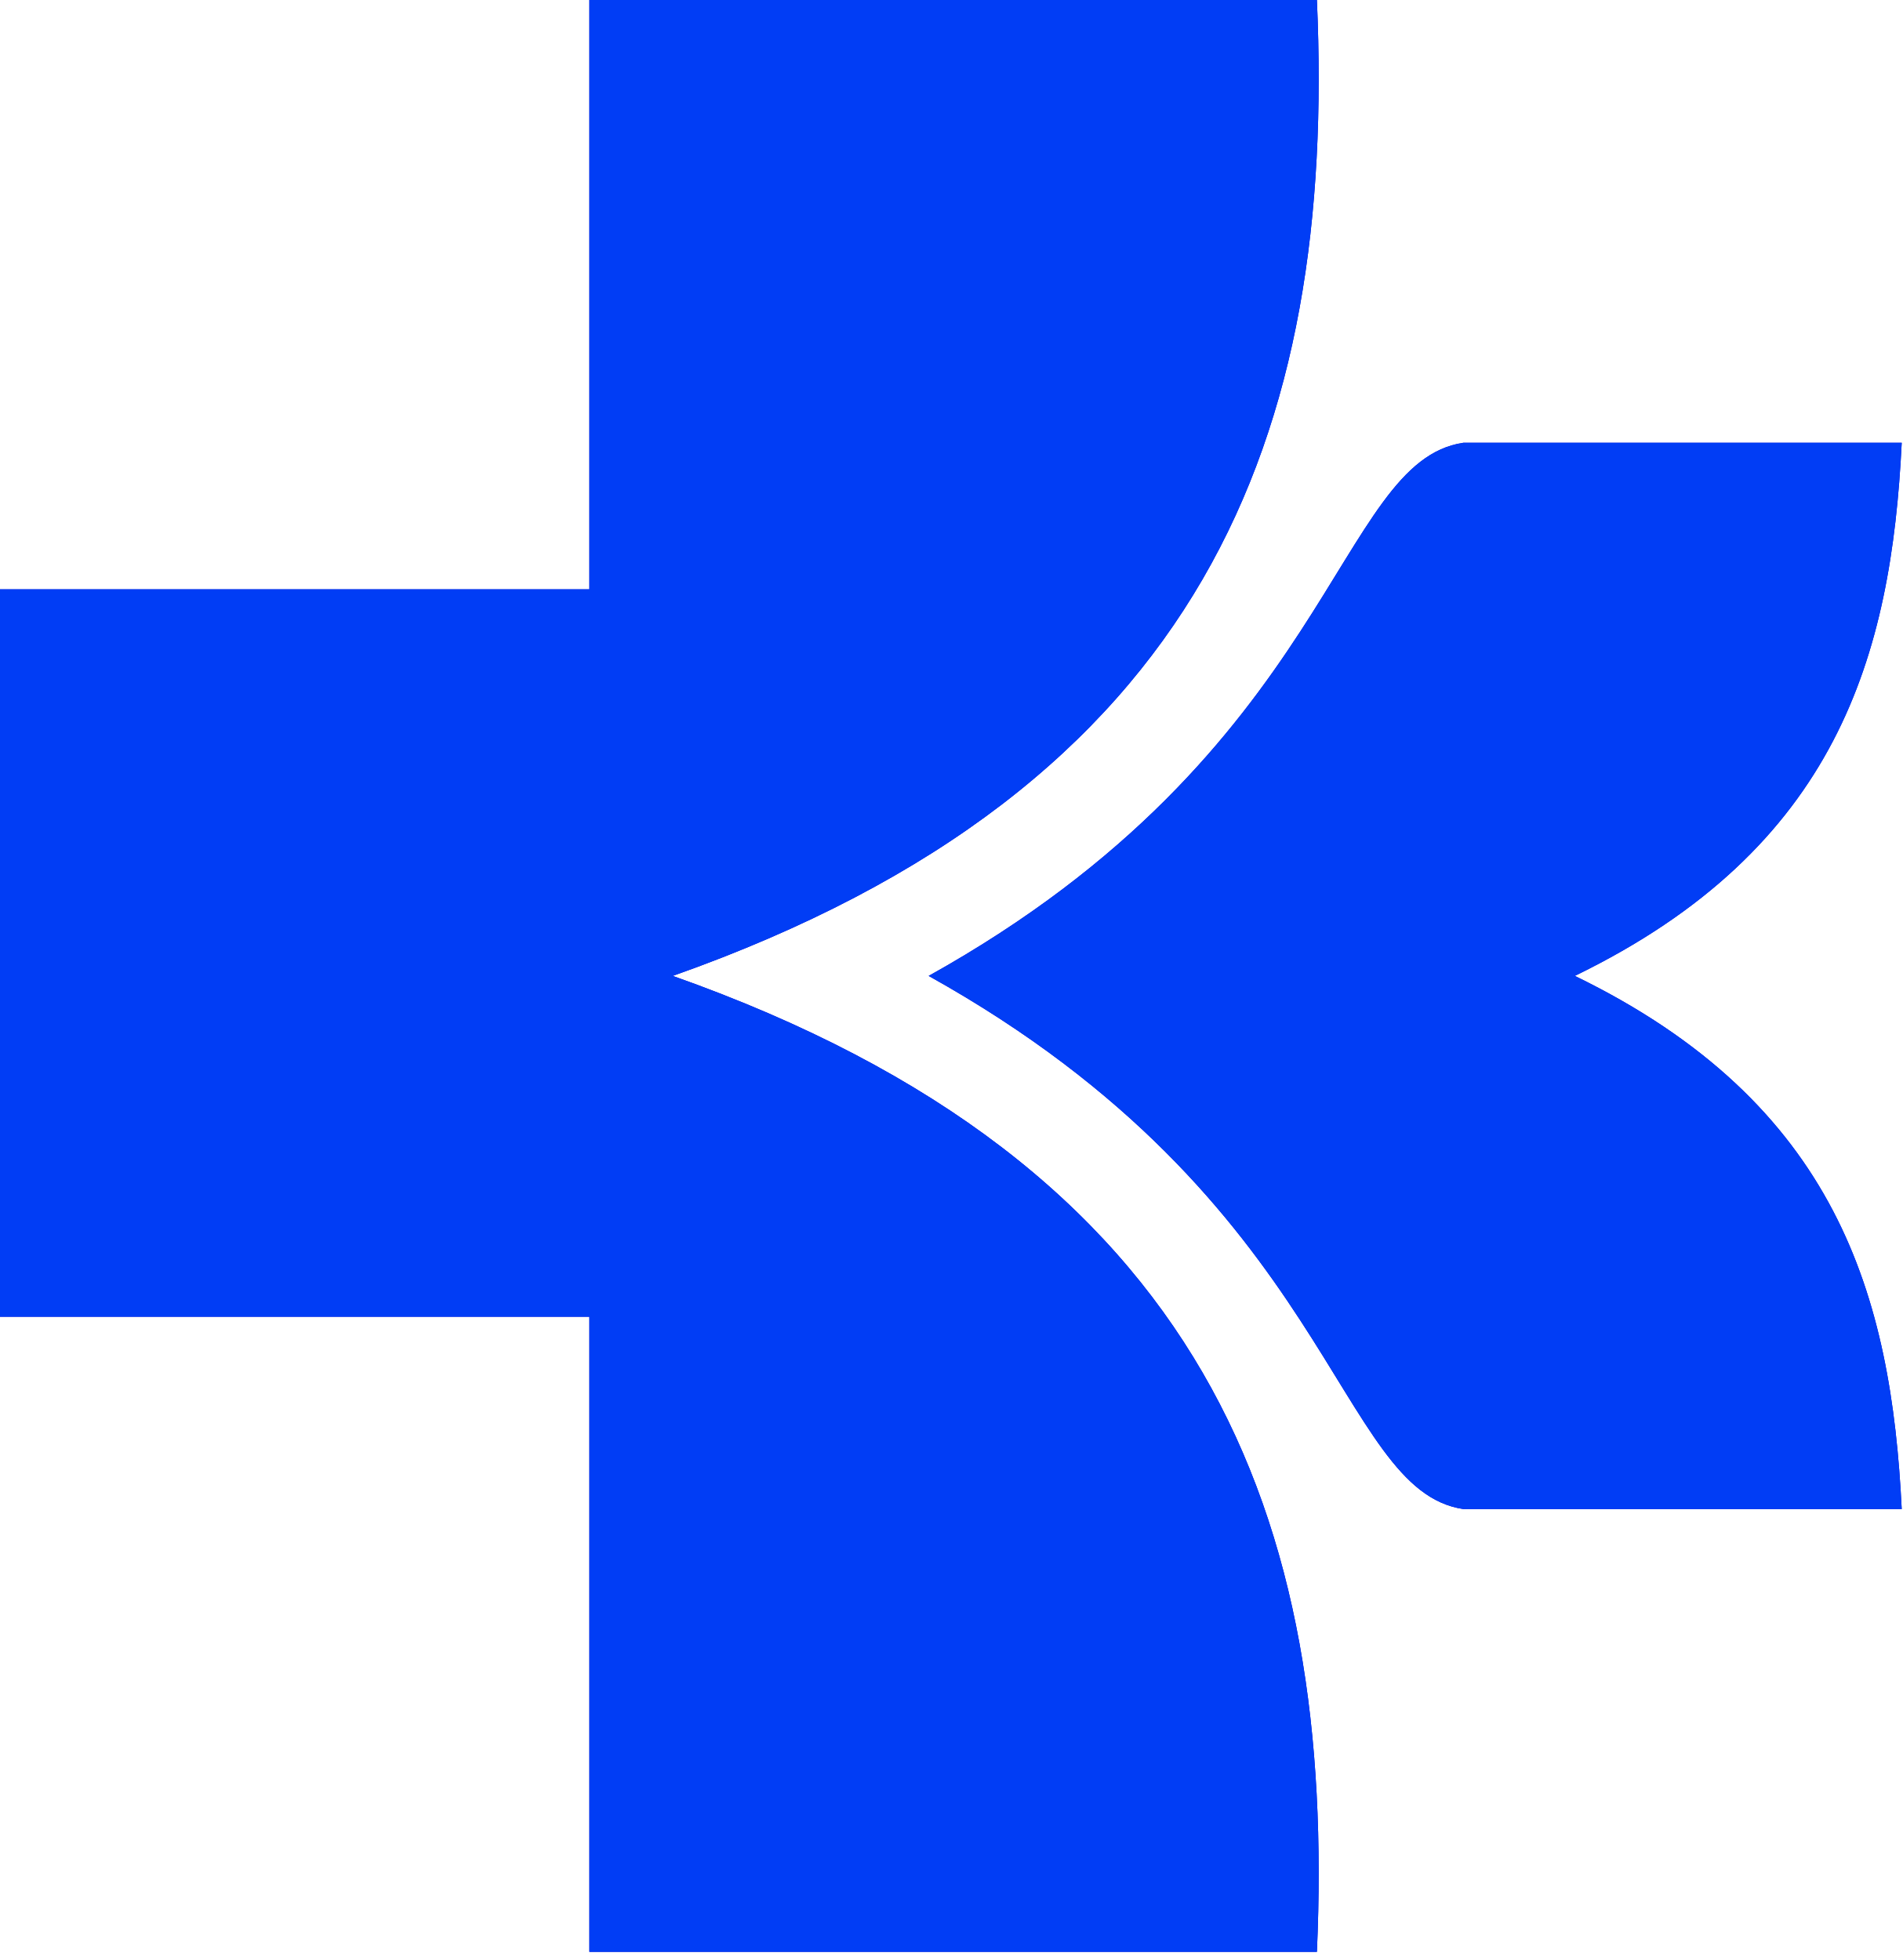
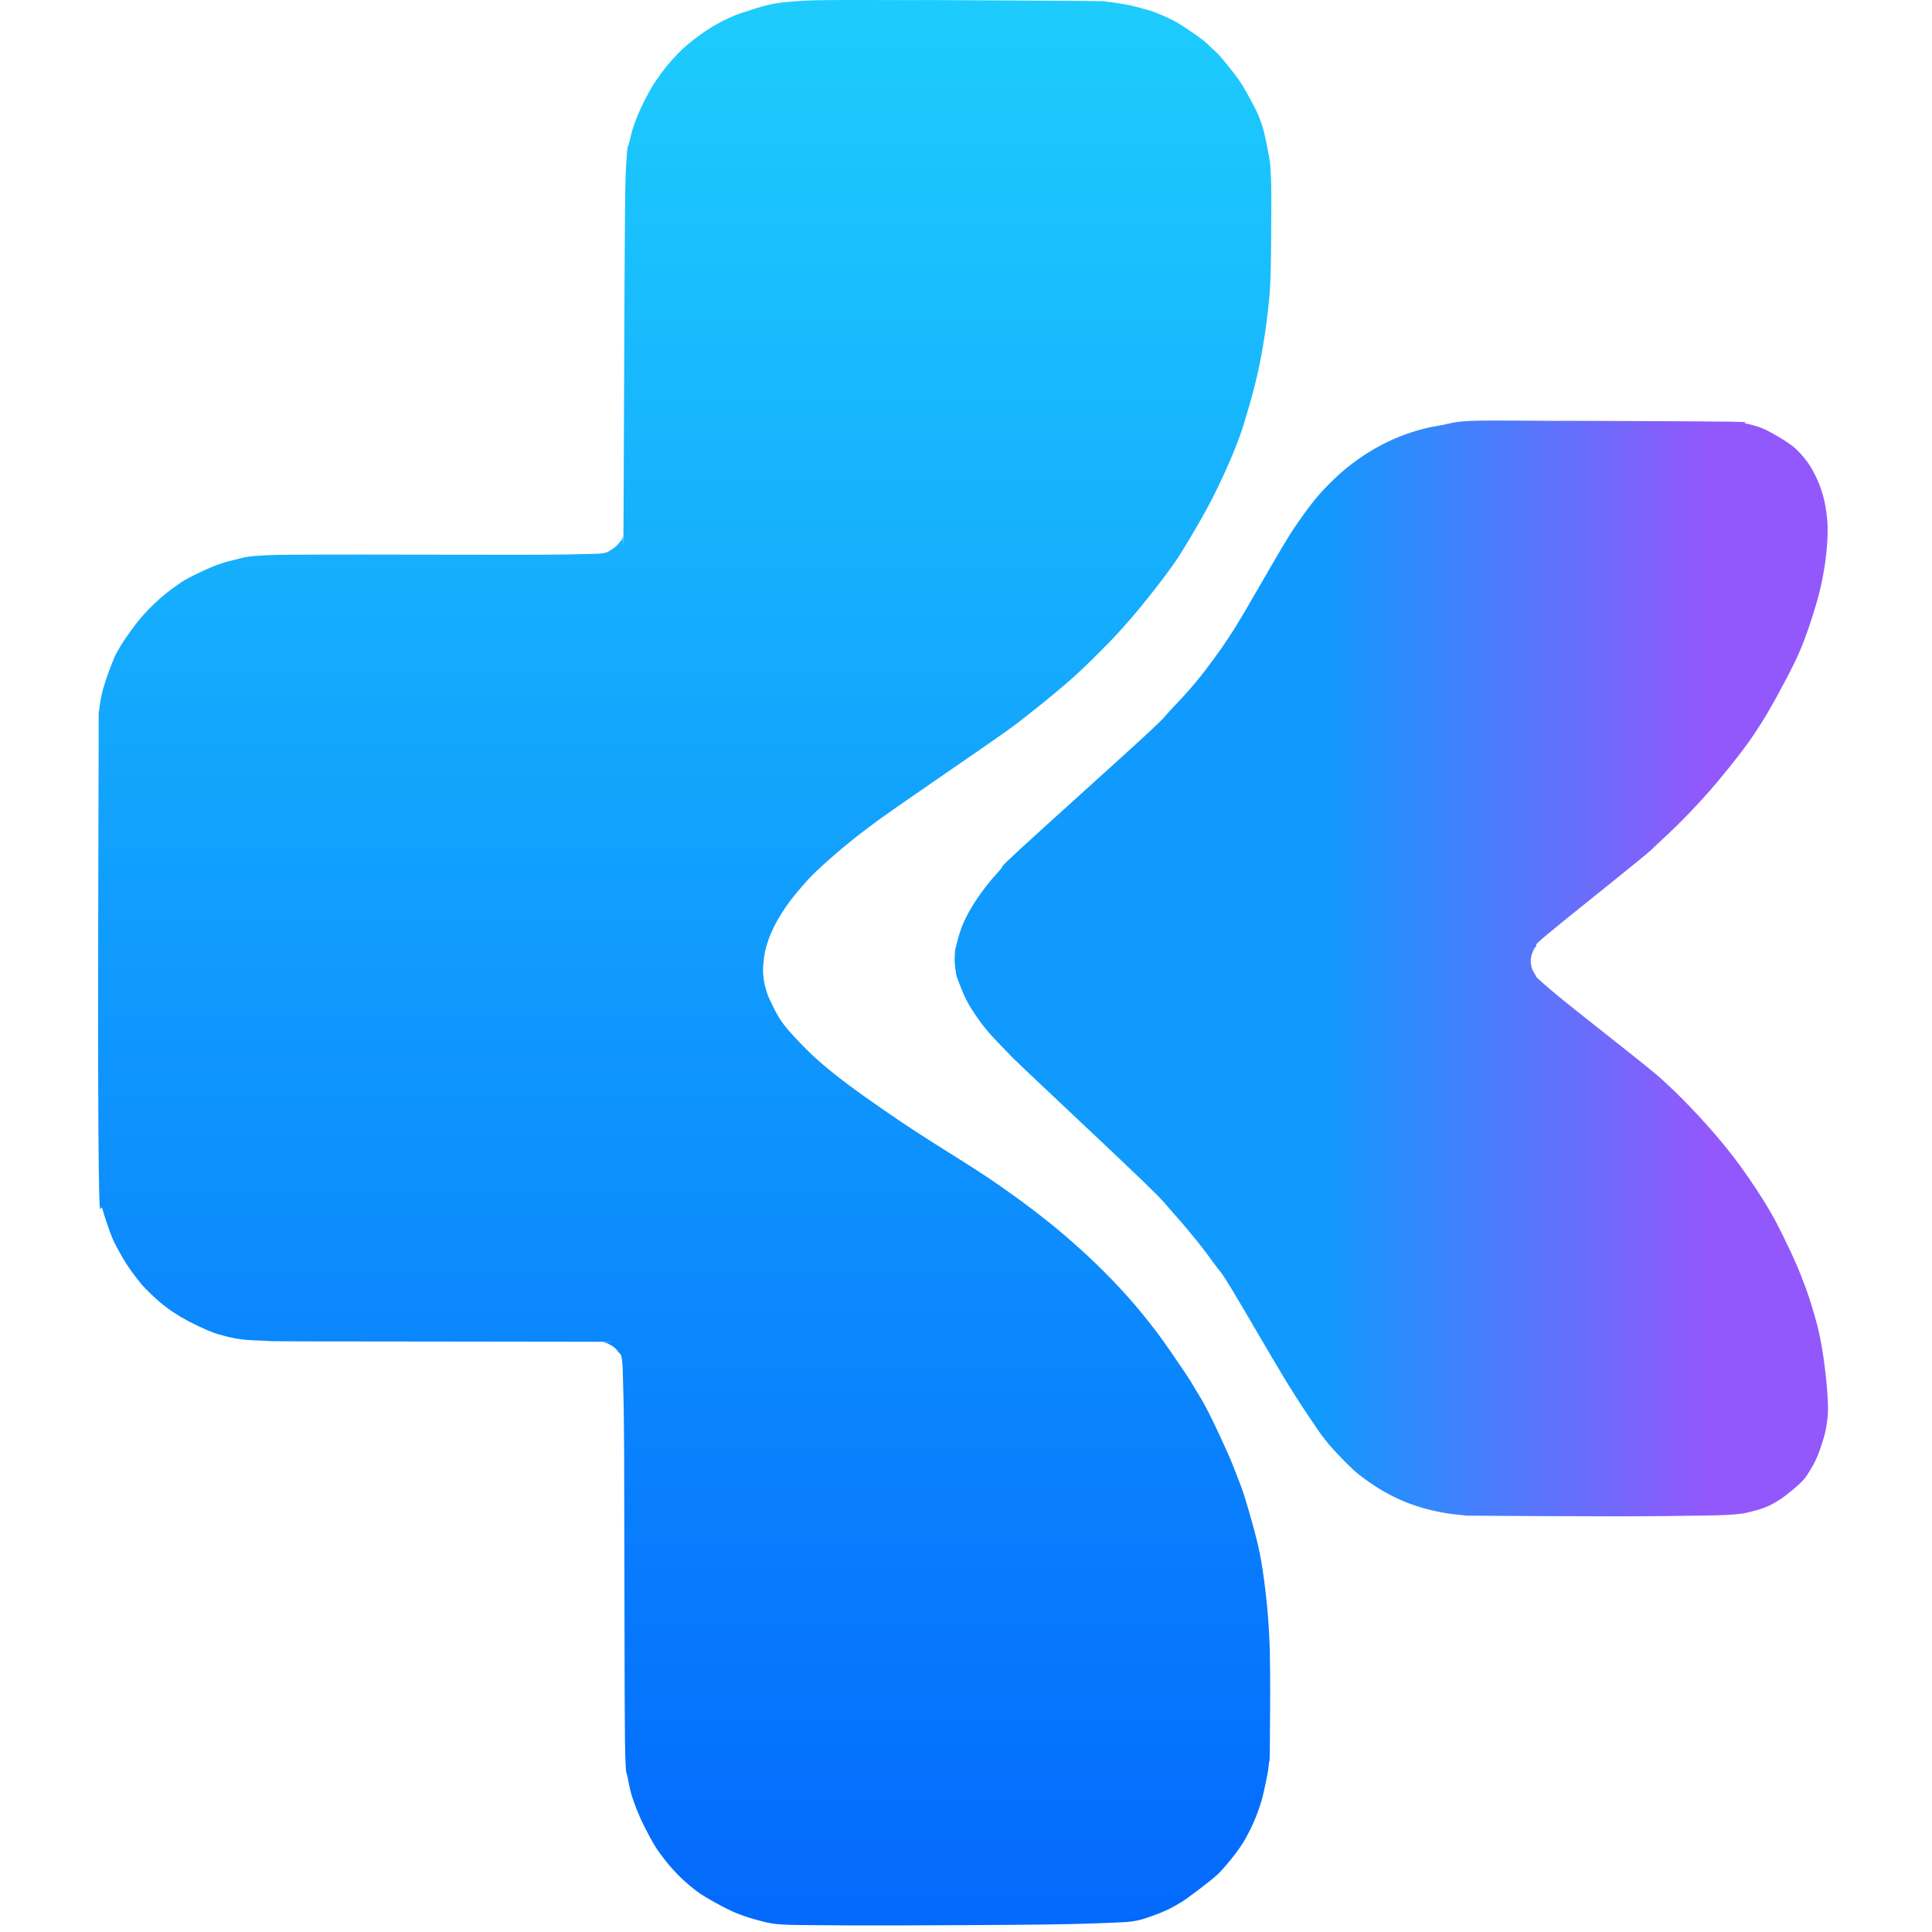
- <svg xmlns="http://www.w3.org/2000/svg" width="164" height="169" viewBox="0 0 164 169" fill="none">
-   <path d="M113.536 0C115.175 37.292 104.117 67.863 58 84.147C104.117 100.433 115.175 131.003 113.536 168.295H50.812V113.536H0V50.812H50.812V0H113.536Z" fill="#0000C9" />
-   <path d="M113.536 0C115.175 37.292 104.117 67.863 58 84.147C104.117 100.433 115.175 131.003 113.536 168.295H50.812V113.536H0V50.812H50.812V0H113.536Z" fill="url(#paint0_linear_4_2)" />
-   <path d="M163.955 38.177C163.056 56.462 158.465 73.127 135.771 84.146C158.465 95.165 163.056 111.834 163.955 130.119H126.164C115.121 128.486 115.046 103.635 80.063 84.148C115.046 64.661 115.121 39.809 126.164 38.177H163.955Z" fill="#0000C9" />
-   <path d="M163.955 38.177C163.056 56.462 158.465 73.127 135.771 84.146C158.465 95.165 163.056 111.834 163.955 130.119H126.164C115.121 128.486 115.046 103.635 80.063 84.148C115.046 64.661 115.121 39.809 126.164 38.177H163.955Z" fill="url(#paint1_linear_4_2)" />
+ <svg xmlns="http://www.w3.org/2000/svg" width="256" height="256" viewBox="0 0 256 256" fill="none">
+   <path d="M124.978 0.014C128.809 0.034 140.512 0.093 144.128 0.129C147.745 0.166 145.798 0.144 146.678 0.23C147.559 0.316 148.606 0.489 149.41 0.642C150.213 0.797 150.843 0.972 151.501 1.159C152.159 1.345 152.606 1.452 153.356 1.761C154.108 2.069 155.059 2.458 156.01 3.009C156.96 3.559 158.322 4.52 159.062 5.063C159.802 5.606 159.985 5.832 160.454 6.269C160.922 6.706 161.27 6.991 161.868 7.684C162.467 8.377 163.491 9.66 164.045 10.429C164.6 11.197 164.808 11.616 165.197 12.293C165.585 12.969 166.083 13.911 166.371 14.488C166.66 15.066 166.74 15.249 166.928 15.757C167.115 16.265 167.284 16.67 167.494 17.535C167.705 18.397 168.045 20.075 168.19 20.936C168.335 21.799 168.32 21.822 168.364 22.704C168.409 23.587 168.458 23.936 168.458 26.231C168.457 28.524 168.442 33.891 168.358 36.468C168.272 39.046 168.145 39.966 167.947 41.695C167.751 43.422 167.458 45.266 167.176 46.836C166.892 48.407 166.627 49.602 166.247 51.115C165.868 52.626 165.314 54.559 164.897 55.905C164.48 57.253 164.193 58.044 163.743 59.194C163.293 60.344 162.787 61.526 162.198 62.803C161.609 64.08 160.981 65.411 160.215 66.854C159.446 68.298 158.389 70.13 157.591 71.465C156.793 72.799 156.259 73.668 155.428 74.859C154.596 76.05 153.557 77.393 152.596 78.612C151.636 79.831 150.637 81.052 149.663 82.173C148.688 83.296 147.874 84.19 146.751 85.343C145.628 86.498 144.093 88.011 142.928 89.096C141.762 90.181 140.888 90.91 139.759 91.854C138.631 92.797 137.391 93.8 136.158 94.757C134.925 95.712 135.129 95.636 132.356 97.586C129.583 99.537 122.384 104.461 119.519 106.46C116.653 108.459 116.493 108.581 115.159 109.584C113.826 110.585 112.68 111.494 111.512 112.472C110.343 113.452 109.011 114.642 108.151 115.458C107.288 116.273 106.926 116.707 106.347 117.365C105.768 118.021 105.151 118.774 104.677 119.4C104.203 120.027 103.865 120.535 103.503 121.122C103.14 121.708 102.79 122.323 102.5 122.919C102.21 123.514 101.961 124.111 101.763 124.697C101.565 125.282 101.422 125.805 101.313 126.429C101.203 127.052 101.12 127.852 101.107 128.439C101.092 129.025 101.162 129.5 101.227 129.947C101.293 130.394 101.386 130.722 101.506 131.122C101.625 131.522 101.656 131.719 101.946 132.344C102.236 132.969 102.757 134.101 103.246 134.869C103.732 135.638 104.129 136.129 104.868 136.957C105.607 137.785 106.701 138.927 107.676 139.839C108.65 140.751 109.517 141.485 110.716 142.432C111.913 143.377 113.125 144.288 114.863 145.517C116.602 146.745 118.801 148.268 121.149 149.809C123.495 151.348 127.02 153.515 128.945 154.759C130.869 156.002 131.358 156.332 132.695 157.269C134.033 158.206 135.597 159.333 136.967 160.38C138.336 161.428 139.516 162.356 140.908 163.55C142.301 164.745 143.9 166.168 145.322 167.547C146.741 168.926 148.118 170.346 149.43 171.823C150.743 173.301 151.963 174.782 153.194 176.408C154.426 178.035 155.946 180.294 156.818 181.581C157.69 182.868 157.873 183.206 158.426 184.133C158.98 185.058 159.443 185.771 160.137 187.138C160.831 188.504 161.956 190.917 162.589 192.334C163.222 193.749 163.532 194.581 163.936 195.633C164.34 196.684 164.557 197.141 165.014 198.643C165.469 200.144 166.256 202.856 166.669 204.642C167.083 206.43 167.263 207.635 167.497 209.366C167.731 211.098 167.944 213.07 168.076 215.034C168.209 217 168.264 218.338 168.293 221.159C168.323 223.979 168.279 229.883 168.254 231.96C168.229 234.036 168.206 233.04 168.143 233.619C168.081 234.199 168.058 234.546 167.876 235.44C167.693 236.332 167.397 237.853 167.049 238.975C166.701 240.096 166.254 241.192 165.791 242.168C165.327 243.146 164.879 243.945 164.269 244.839C163.659 245.733 162.754 246.83 162.135 247.529C161.519 248.228 161.361 248.375 160.564 249.035C159.768 249.693 158.144 250.917 157.357 251.486C156.569 252.054 156.32 252.167 155.842 252.444C155.364 252.722 155.029 252.906 154.49 253.149C153.949 253.39 153.273 253.667 152.604 253.896C151.935 254.124 151.32 254.374 150.471 254.519C149.621 254.663 149.514 254.679 147.511 254.762C145.508 254.843 143.205 254.948 138.453 255.009C133.701 255.07 124.04 255.113 119.003 255.128C113.967 255.141 110.879 255.122 108.238 255.097C105.595 255.07 104.446 255.08 103.152 254.973C101.859 254.864 101.32 254.658 100.477 254.447C99.636 254.236 98.835 253.977 98.1 253.701C97.364 253.428 96.819 253.18 96.065 252.801C95.312 252.42 94.237 251.814 93.579 251.422C92.921 251.028 92.636 250.835 92.117 250.437C91.596 250.039 90.995 249.536 90.461 249.037C89.929 248.537 89.419 248.012 88.916 247.437C88.413 246.861 87.846 246.127 87.447 245.581C87.048 245.035 86.882 244.784 86.521 244.159C86.16 243.532 85.632 242.534 85.284 241.828C84.936 241.122 84.704 240.606 84.433 239.926C84.163 239.247 83.873 238.488 83.66 237.751C83.449 237.014 83.296 236.217 83.165 235.504C83.037 234.79 82.95 235.326 82.883 233.467C82.816 231.608 82.799 231.158 82.77 224.349C82.738 217.541 82.737 199.565 82.701 192.618C82.663 185.668 82.598 184.776 82.546 182.658C82.491 180.54 82.476 180.494 82.377 179.912C82.278 179.328 82.1 179.379 81.95 179.163C81.8 178.948 81.652 178.775 81.482 178.622C81.311 178.468 81.172 178.364 80.925 178.241C80.677 178.117 80.56 177.955 79.998 177.88C79.434 177.804 84.081 177.81 77.545 177.787C71.009 177.764 47.831 177.761 40.788 177.741C33.746 177.721 36.776 177.713 35.291 177.667C33.805 177.619 32.867 177.584 31.875 177.457C30.882 177.33 30.056 177.101 29.34 176.908C28.623 176.717 28.297 176.604 27.578 176.303C26.859 176.001 25.786 175.493 25.024 175.094C24.264 174.694 23.647 174.327 23.016 173.908C22.383 173.49 21.837 173.086 21.235 172.581C20.634 172.077 19.896 171.376 19.407 170.881C18.916 170.386 18.726 170.165 18.294 169.612C17.86 169.058 17.287 168.298 16.81 167.56C16.332 166.823 15.803 165.899 15.433 165.19C15.064 164.479 14.901 164.131 14.591 163.303C14.283 162.473 13.821 161.112 13.579 160.215C13.338 159.318 13.237 161.871 13.142 157.921C13.044 153.972 13.013 146.579 13.001 136.519C12.99 126.46 13.051 104.631 13.074 97.566C13.097 90.5 13.036 95.196 13.142 94.127C13.245 93.06 13.397 92.243 13.697 91.158C13.997 90.073 14.607 88.469 14.944 87.616C15.28 86.765 15.435 86.552 15.717 86.044C15.999 85.538 16.259 85.127 16.634 84.576C17.008 84.024 17.54 83.282 17.964 82.736C18.386 82.19 18.744 81.766 19.169 81.297C19.595 80.83 20.043 80.372 20.513 79.928C20.983 79.486 21.486 79.044 21.987 78.64C22.488 78.236 22.999 77.855 23.517 77.503C24.035 77.152 24.295 76.943 25.095 76.53C25.893 76.118 27.326 75.418 28.31 75.029C29.293 74.64 29.998 74.43 30.996 74.196C31.993 73.964 32.374 73.751 34.297 73.632C36.217 73.515 36.714 73.508 42.524 73.489C48.334 73.469 63.316 73.523 69.158 73.512C74.998 73.5 75.763 73.456 77.566 73.419C79.368 73.381 79.423 73.376 79.977 73.292C80.531 73.208 80.62 73.061 80.888 72.916C81.159 72.769 81.391 72.596 81.594 72.416C81.799 72.237 81.955 72.055 82.11 71.839C82.265 71.623 82.437 71.649 82.522 71.117C82.608 70.584 82.577 75.517 82.623 68.641C82.669 61.762 82.734 37.805 82.801 29.85C82.867 21.893 82.93 22.731 83.027 20.901C83.124 19.07 83.233 19.56 83.388 18.864C83.543 18.168 83.718 17.441 83.955 16.725C84.191 16.011 84.504 15.254 84.804 14.574C85.104 13.893 85.418 13.266 85.752 12.646C86.087 12.024 86.399 11.475 86.814 10.846C87.23 10.219 87.759 9.492 88.249 8.88C88.74 8.268 89.29 7.664 89.755 7.179C90.22 6.694 90.529 6.406 91.038 5.974C91.549 5.54 92.217 5.01 92.817 4.581C93.416 4.151 94.024 3.753 94.632 3.395C95.241 3.037 95.853 2.721 96.469 2.437C97.086 2.153 97.43 1.997 98.334 1.695C99.239 1.393 100.782 0.877 101.895 0.628C103.006 0.378 103.72 0.301 105.006 0.2C106.292 0.098 106.926 0.045 109.613 0.014C112.3 -0.017 118.576 0.014 121.136 0.014C123.697 0.014 121.146 -0.006 124.978 0.014Z" fill="url(#paint0_linear_46_35)" />
+   <path d="M209.878 55.767C213.728 55.785 225.695 55.818 229.262 55.875C232.83 55.931 230.596 55.969 231.285 56.106C231.973 56.245 232.715 56.438 233.393 56.702C234.07 56.967 234.702 57.322 235.351 57.695C235.999 58.066 236.772 58.559 237.282 58.932C237.791 59.303 238.019 59.514 238.408 59.926C238.797 60.339 239.251 60.868 239.617 61.406C239.983 61.942 240.314 62.541 240.606 63.145C240.898 63.75 241.155 64.367 241.369 65.03C241.582 65.692 241.752 66.345 241.884 67.117C242.015 67.889 242.132 68.73 242.162 69.66C242.19 70.592 242.151 71.635 242.057 72.705C241.961 73.776 241.798 74.973 241.595 76.087C241.392 77.2 241.168 78.193 240.843 79.385C240.517 80.578 240.04 82.077 239.64 83.24C239.239 84.403 238.909 85.289 238.443 86.365C237.974 87.44 237.508 88.392 236.832 89.69C236.156 90.988 235.122 92.885 234.387 94.153C233.651 95.422 233.071 96.326 232.418 97.297C231.767 98.27 231.256 98.968 230.471 99.988C229.688 101.009 228.567 102.396 227.714 103.417C226.862 104.436 226.22 105.169 225.355 106.112C224.489 107.056 223.484 108.118 222.521 109.076C221.559 110.033 220.508 111.016 219.584 111.859C218.661 112.703 219.413 112.146 216.984 114.138C214.557 116.129 207.265 121.936 205.021 123.813C202.779 125.691 203.839 125.037 203.524 125.406C203.211 125.774 203.245 125.795 203.138 126.025C203.031 126.254 202.935 126.523 202.886 126.782C202.836 127.041 202.815 127.308 202.84 127.582C202.863 127.854 202.919 128.134 203.029 128.421C203.141 128.708 203.341 129.056 203.509 129.302C203.677 129.55 203.369 129.309 204.042 129.903C204.716 130.496 205.239 131 207.552 132.867C209.863 134.734 215.677 139.29 217.921 141.108C220.163 142.924 220.046 142.886 221.007 143.767C221.967 144.647 222.801 145.485 223.686 146.396C224.57 147.306 225.497 148.308 226.318 149.228C227.139 150.148 227.899 151.042 228.611 151.922C229.323 152.799 229.912 153.56 230.595 154.498C231.277 155.437 232.029 156.524 232.705 157.553C233.379 158.582 234.064 159.666 234.644 160.677C235.226 161.687 235.641 162.506 236.19 163.615C236.739 164.722 237.414 166.12 237.936 167.323C238.459 168.525 238.916 169.683 239.328 170.828C239.74 171.973 240.116 173.183 240.41 174.191C240.705 175.199 240.888 175.903 241.092 176.875C241.298 177.847 241.483 178.892 241.644 180.019C241.806 181.145 241.964 182.559 242.062 183.638C242.157 184.717 242.215 185.71 242.222 186.493C242.228 187.278 242.189 187.692 242.1 188.344C242.011 188.995 241.912 189.614 241.687 190.406C241.463 191.197 241.095 192.309 240.756 193.099C240.415 193.889 239.991 194.597 239.643 195.148C239.295 195.699 239.145 195.922 238.668 196.4C238.192 196.88 237.35 197.583 236.782 198.025C236.217 198.467 235.758 198.767 235.269 199.056C234.777 199.344 234.347 199.555 233.836 199.757C233.325 199.956 232.809 200.11 232.202 200.256C231.595 200.402 231.246 200.538 230.199 200.633C229.15 200.727 228.621 200.769 225.917 200.819C223.212 200.867 218.921 200.916 213.969 200.921C209.016 200.926 199.54 200.868 196.2 200.844C192.86 200.821 194.739 200.842 193.926 200.778C193.112 200.712 192.22 200.613 191.321 200.453C190.423 200.291 189.475 200.09 188.532 199.813C187.587 199.536 186.614 199.206 185.661 198.787C184.708 198.369 183.737 197.861 182.814 197.302C181.892 196.743 180.863 196.009 180.125 195.433C179.388 194.858 178.959 194.409 178.387 193.85C177.813 193.289 177.151 192.581 176.686 192.07C176.222 191.56 176.013 191.32 175.604 190.787C175.195 190.256 175.096 190.181 174.229 188.88C173.36 187.578 172.252 186.023 170.396 182.978C168.537 179.933 164.641 173.162 163.083 170.612C161.527 168.062 161.791 168.694 161.051 167.674C160.312 166.653 159.572 165.639 158.648 164.491C157.723 163.343 156.706 162.114 155.511 160.788C154.314 159.46 154.7 159.656 151.471 156.53C148.241 153.403 139.142 144.885 136.14 142.03C133.137 139.174 134.331 140.293 133.452 139.395C132.575 138.498 131.587 137.485 130.872 136.642C130.156 135.801 129.648 135.069 129.16 134.345C128.672 133.619 128.323 133.056 127.945 132.293C127.568 131.527 127.111 130.345 126.893 129.756C126.677 129.169 126.712 129.134 126.646 128.766C126.582 128.4 126.522 127.953 126.503 127.555C126.481 127.158 126.496 126.737 126.522 126.386C126.549 126.033 126.508 126.038 126.663 125.442C126.816 124.847 127.106 123.671 127.446 122.813C127.784 121.955 128.188 121.154 128.697 120.293C129.207 119.43 129.874 118.473 130.506 117.64C131.137 116.807 131.729 116.131 132.484 115.298C133.239 114.465 131.853 115.587 135.035 112.642C138.215 109.698 148.218 100.731 151.57 97.632C154.924 94.533 154.038 95.211 155.15 94.044C156.261 92.88 157.305 91.75 158.241 90.643C159.176 89.536 159.995 88.446 160.765 87.405C161.535 86.366 162.158 85.477 162.859 84.403C163.562 83.329 163.812 82.933 164.978 80.966C166.143 78.996 168.666 74.572 169.855 72.588C171.042 70.605 171.309 70.203 172.104 69.063C172.897 67.923 173.739 66.767 174.615 65.746C175.49 64.725 176.468 63.753 177.358 62.938C178.249 62.125 179.065 61.49 179.953 60.86C180.84 60.228 181.764 59.661 182.684 59.158C183.602 58.656 184.527 58.221 185.465 57.843C186.405 57.467 187.401 57.15 188.317 56.901C189.233 56.651 189.844 56.533 190.96 56.344C192.077 56.154 192.484 55.862 195.018 55.767C197.552 55.671 203.685 55.767 206.162 55.767C208.638 55.767 206.027 55.748 209.878 55.767Z" fill="url(#paint1_linear_46_35)" />
  <defs>
-     <linearGradient id="paint0_linear_4_2" x1="56.845" y1="0" x2="56.845" y2="168.295" gradientUnits="userSpaceOnUse">
-       <stop stop-color="#013DF5" />
-       <stop offset="1" stop-color="#013DF5" />
+     <linearGradient id="paint0_linear_46_35" x1="90.729" y1="0" x2="90.729" y2="255.132" gradientUnits="userSpaceOnUse">
+       <stop stop-color="#1DCCFD" />
+       <stop offset="1" stop-color="#0369FD" />
    </linearGradient>
-     <linearGradient id="paint1_linear_4_2" x1="122.009" y1="38.177" x2="122.009" y2="130.118" gradientUnits="userSpaceOnUse">
-       <stop stop-color="#013DF5" />
-       <stop offset="1" stop-color="#013DF5" />
+     <linearGradient id="paint1_linear_46_35" x1="126.345" y1="127.849" x2="226.144" y2="127.849" gradientUnits="userSpaceOnUse">
+       <stop offset="0.483" stop-color="#109AFD" />
+       <stop offset="1" stop-color="#9258FC" />
    </linearGradient>
  </defs>
</svg>
